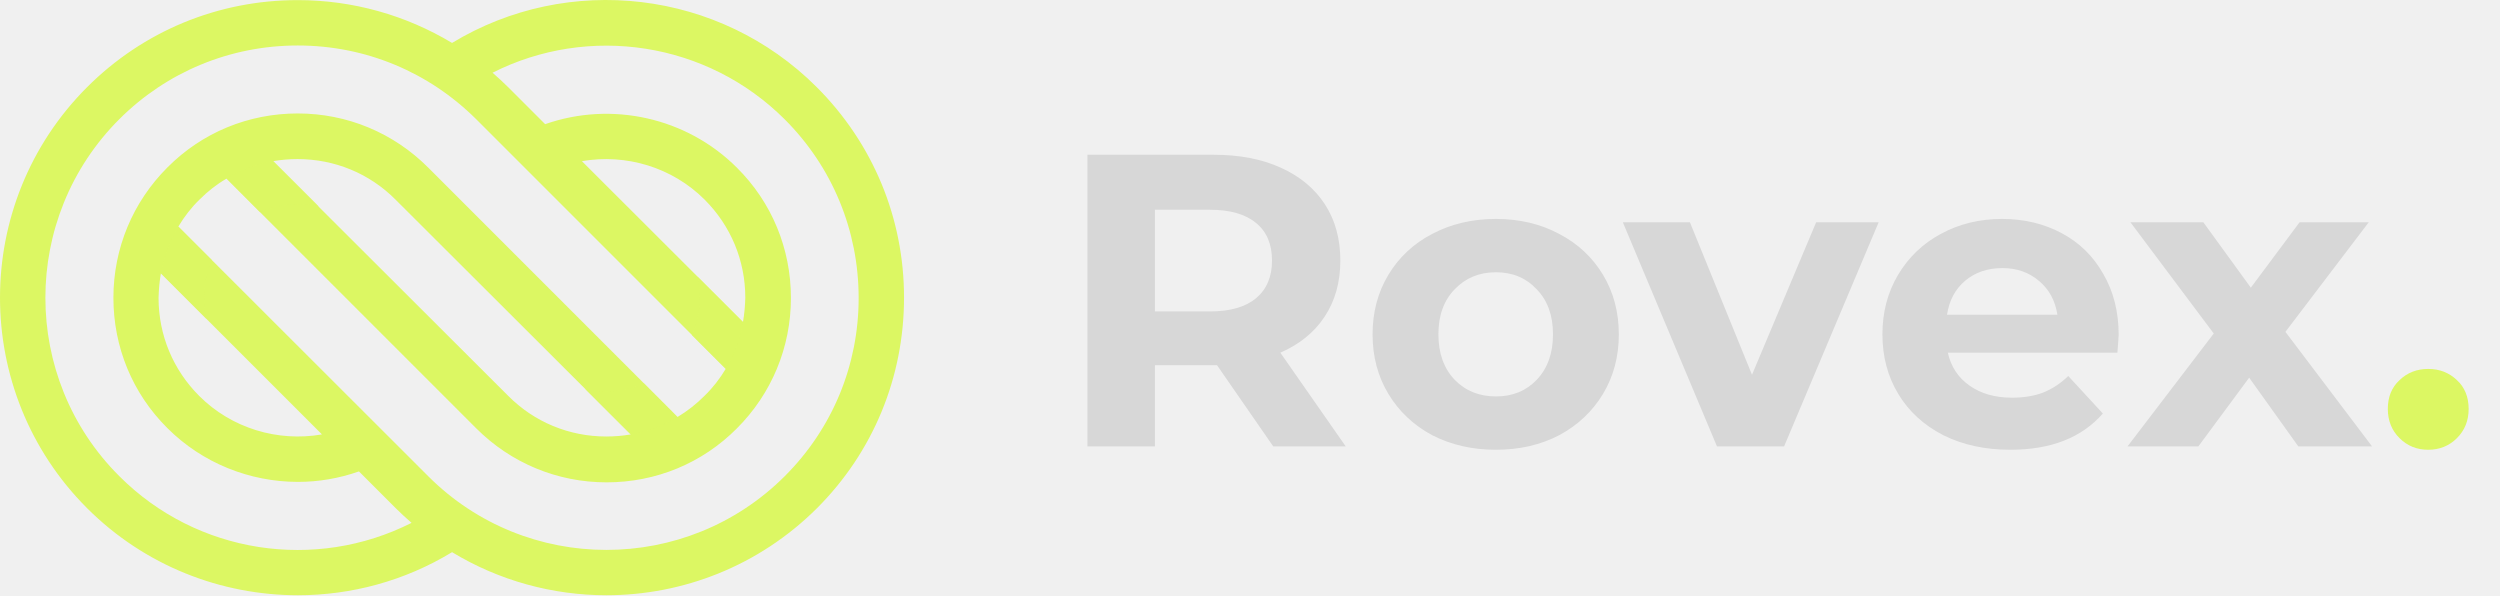
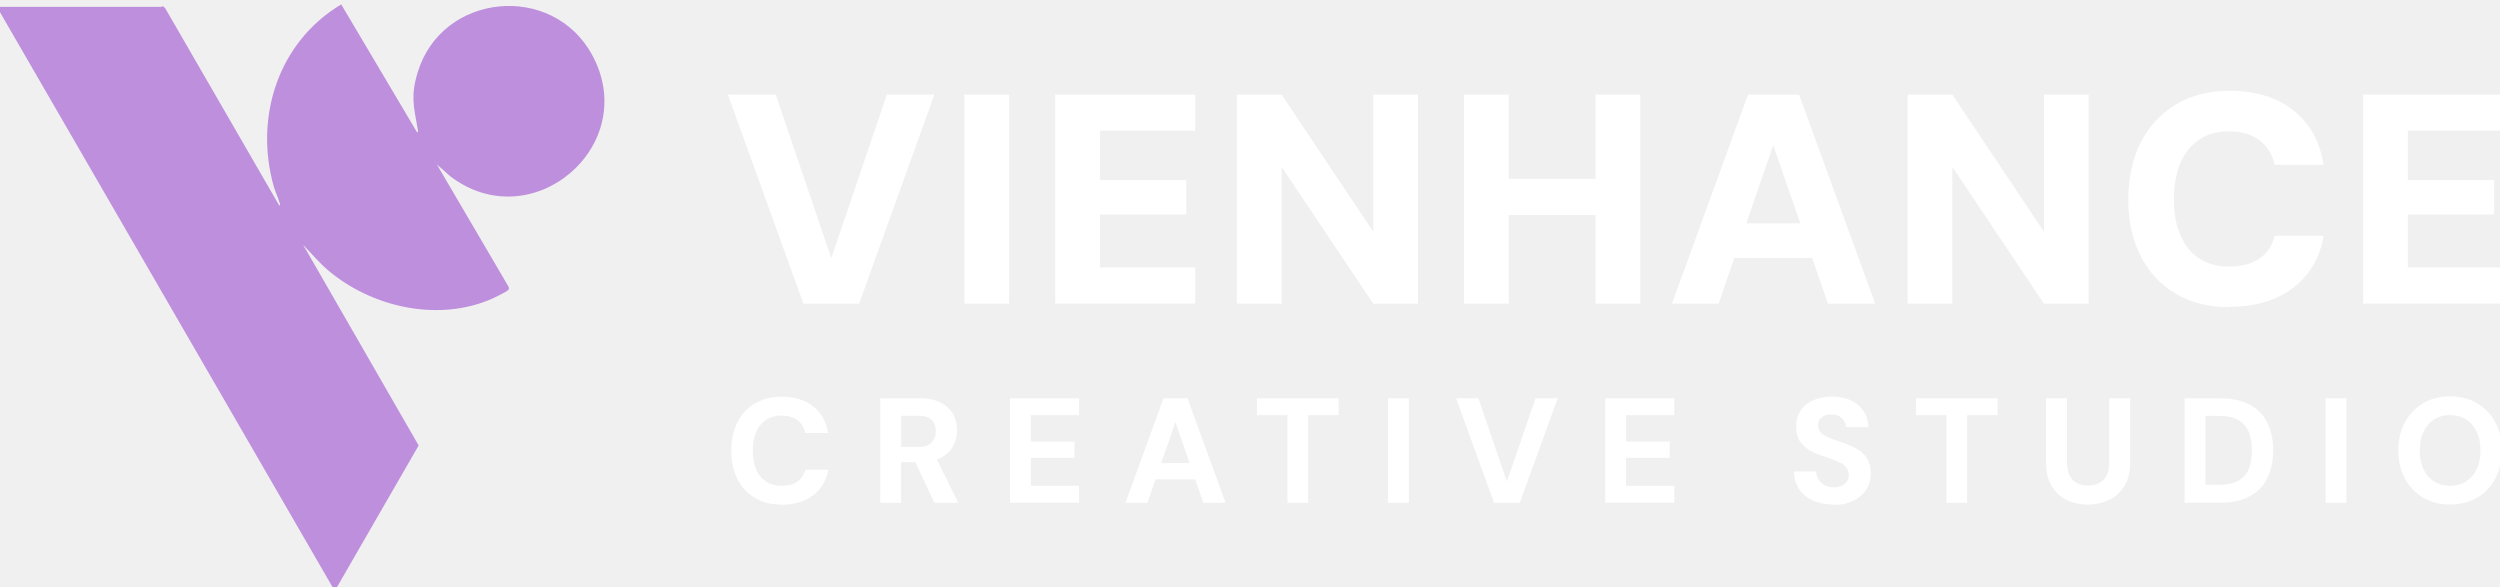
- <svg xmlns="http://www.w3.org/2000/svg" width="168" height="40" viewBox="0 0 168 40" fill="none">
-   <path d="M54.886 5.857C48.348 -0.681 38.198 -1.854 30.378 2.885C27.281 1.024 23.715 0.007 20.008 0.007C14.659 0.007 9.623 2.088 5.853 5.857C-1.951 13.662 -1.951 26.346 5.853 34.151C9.717 38.014 14.847 40 20.024 40C23.59 40 27.187 39.046 30.378 37.106C33.553 39.03 37.15 40 40.747 40C45.877 40 50.992 38.045 54.902 34.151C58.671 30.381 60.751 25.361 60.751 19.996C60.751 14.663 58.671 9.642 54.886 5.857ZM8.012 31.992C1.396 25.392 1.396 14.631 8.012 8.015C11.202 4.825 15.472 3.057 20.008 3.057C24.544 3.057 28.798 4.825 32.004 8.015L48.771 24.782C48.38 25.439 47.91 26.049 47.347 26.596C46.8 27.144 46.19 27.628 45.533 28.02L28.767 11.253C26.436 8.923 23.324 7.624 20.008 7.624C16.692 7.624 13.58 8.907 11.249 11.253C8.919 13.583 7.621 16.696 7.621 20.012C7.621 23.327 8.903 26.44 11.249 28.77C13.611 31.132 16.802 32.383 20.024 32.383C21.4 32.383 22.792 32.148 24.121 31.679L26.593 34.151C26.937 34.495 27.296 34.823 27.656 35.136C21.197 38.405 13.236 37.232 8.012 31.992ZM49.928 21.638L39.105 10.831C42.061 10.315 45.173 11.237 47.347 13.411C49.115 15.179 50.084 17.509 50.084 20.012C50.069 20.559 50.022 21.106 49.928 21.638ZM42.389 29.192C41.858 29.286 41.295 29.333 40.747 29.333C38.245 29.333 35.899 28.363 34.147 26.596L18.35 10.831C18.882 10.737 19.445 10.69 19.992 10.69C22.495 10.69 24.841 11.66 26.593 13.427L42.389 29.192ZM10.811 18.369L21.635 29.192C18.678 29.709 15.566 28.786 13.392 26.612C11.625 24.845 10.655 22.514 10.655 20.012C10.671 19.448 10.718 18.901 10.811 18.369ZM52.743 31.992C46.127 38.608 35.367 38.608 28.767 31.992L11.985 15.226C12.376 14.569 12.845 13.959 13.408 13.411C13.955 12.864 14.565 12.379 15.222 12.004L32.004 28.786C34.335 31.116 37.447 32.414 40.763 32.414C44.079 32.414 47.191 31.132 49.521 28.786C51.852 26.455 53.15 23.343 53.15 20.027C53.15 16.711 51.867 13.599 49.521 11.269C46.143 7.89 41.091 6.78 36.634 8.344L34.163 5.873C33.819 5.529 33.459 5.2 33.099 4.887C39.559 1.618 47.52 2.807 52.743 8.031C55.934 11.222 57.701 15.492 57.701 20.027C57.701 24.547 55.934 28.802 52.743 31.992Z" fill="#DCF763" />
-   <path opacity="0.7" d="M17.474 14.256C18.256 13.912 19.116 13.724 20.008 13.724C20.492 13.724 20.962 13.787 21.431 13.881L18.365 10.815C17.255 11.018 16.191 11.409 15.222 11.988L17.474 14.256Z" fill="#DCF763" />
-   <path opacity="0.7" d="M13.877 21.435C13.768 20.966 13.721 20.496 13.721 19.996C13.721 19.12 13.908 18.26 14.237 17.478L11.985 15.226C11.406 16.195 11.015 17.259 10.812 18.369L13.877 21.435Z" fill="#DCF763" />
-   <path opacity="0.7" d="M46.863 18.573C46.972 19.042 47.019 19.511 47.019 20.012C47.019 20.887 46.831 21.748 46.503 22.53L48.771 24.797C49.349 23.828 49.74 22.764 49.944 21.654L46.863 18.573Z" fill="#DCF763" />
-   <path opacity="0.7" d="M43.28 25.767C42.498 26.111 41.638 26.299 40.746 26.299C40.262 26.299 39.792 26.236 39.323 26.143L42.389 29.208C43.499 29.005 44.563 28.614 45.532 28.035L43.28 25.767Z" fill="#DCF763" />
-   <path d="M85.563 30L81.783 24.54H81.559H77.611V30H73.075V10.4H81.559C83.295 10.4 84.798 10.689 86.067 11.268C87.355 11.847 88.344 12.668 89.035 13.732C89.726 14.796 90.071 16.056 90.071 17.512C90.071 18.968 89.716 20.228 89.007 21.292C88.316 22.337 87.327 23.14 86.039 23.7L90.435 30H85.563ZM85.479 17.512C85.479 16.411 85.124 15.571 84.415 14.992C83.706 14.395 82.67 14.096 81.307 14.096H77.611V20.928H81.307C82.67 20.928 83.706 20.629 84.415 20.032C85.124 19.435 85.479 18.595 85.479 17.512ZM100.525 30.224C98.938 30.224 97.51 29.897 96.241 29.244C94.99 28.572 94.01 27.648 93.301 26.472C92.591 25.296 92.237 23.961 92.237 22.468C92.237 20.975 92.591 19.64 93.301 18.464C94.01 17.288 94.99 16.373 96.241 15.72C97.51 15.048 98.938 14.712 100.525 14.712C102.111 14.712 103.53 15.048 104.781 15.72C106.031 16.373 107.011 17.288 107.721 18.464C108.43 19.64 108.785 20.975 108.785 22.468C108.785 23.961 108.43 25.296 107.721 26.472C107.011 27.648 106.031 28.572 104.781 29.244C103.53 29.897 102.111 30.224 100.525 30.224ZM100.525 26.64C101.645 26.64 102.559 26.267 103.269 25.52C103.997 24.755 104.361 23.737 104.361 22.468C104.361 21.199 103.997 20.191 103.269 19.444C102.559 18.679 101.645 18.296 100.525 18.296C99.405 18.296 98.481 18.679 97.753 19.444C97.025 20.191 96.661 21.199 96.661 22.468C96.661 23.737 97.025 24.755 97.753 25.52C98.481 26.267 99.405 26.64 100.525 26.64ZM126.246 14.936L119.89 30H115.382L109.054 14.936H113.562L117.734 25.184L122.046 14.936H126.246ZM142.375 22.524C142.375 22.58 142.347 22.972 142.291 23.7H130.895C131.1 24.633 131.585 25.371 132.351 25.912C133.116 26.453 134.068 26.724 135.207 26.724C135.991 26.724 136.681 26.612 137.279 26.388C137.895 26.145 138.464 25.772 138.987 25.268L141.311 27.788C139.892 29.412 137.82 30.224 135.095 30.224C133.396 30.224 131.893 29.897 130.587 29.244C129.28 28.572 128.272 27.648 127.563 26.472C126.853 25.296 126.499 23.961 126.499 22.468C126.499 20.993 126.844 19.668 127.535 18.492C128.244 17.297 129.205 16.373 130.419 15.72C131.651 15.048 133.023 14.712 134.535 14.712C136.009 14.712 137.344 15.029 138.539 15.664C139.733 16.299 140.667 17.213 141.339 18.408C142.029 19.584 142.375 20.956 142.375 22.524ZM134.563 18.016C133.573 18.016 132.743 18.296 132.071 18.856C131.399 19.416 130.988 20.181 130.839 21.152H138.259C138.109 20.2 137.699 19.444 137.027 18.884C136.355 18.305 135.533 18.016 134.563 18.016ZM154.448 30L151.144 25.38L147.728 30H142.968L148.764 22.412L143.164 14.936H148.064L151.256 19.332L154.532 14.936H159.18L153.58 22.3L159.404 30H154.448Z" fill="#D7D7D7" />
-   <path d="M163.177 30.224C162.411 30.224 161.767 29.963 161.245 29.44C160.722 28.917 160.461 28.264 160.461 27.48C160.461 26.677 160.722 26.033 161.245 25.548C161.767 25.044 162.411 24.792 163.177 24.792C163.942 24.792 164.586 25.044 165.109 25.548C165.631 26.033 165.893 26.677 165.893 27.48C165.893 28.264 165.631 28.917 165.109 29.44C164.586 29.963 163.942 30.224 163.177 30.224Z" fill="#DCF763" />
+ <svg xmlns="http://www.w3.org/2000/svg" id="Layer_1" data-name="Layer 1" viewBox="0 0 170.49 40">
+   <defs>
+     <style>
+       .cls-1 {
+         fill: #fff;
+       }
+ 
+       .cls-2 {
+         fill: #be8fdc;
+       }
+     </style>
+   </defs>
+   <path class="cls-2" d="M-.21.47h11.22s.05-.05.1-.05l.15.13,7.78,13.46c.1.01.05-.12.03-.17-.1-.36-.29-.74-.4-1.12-1.34-4.74.31-9.86,4.6-12.42l5.17,8.72c.1.02.06-.13.05-.19-.27-1.56-.5-2.26-.01-3.88,1.63-5.44,9.2-6.19,11.91-1.19,3.34,6.16-4.11,12.53-9.7,8.25l-.9-.8,4.89,8.34c.13.23-.2.35-.38.45-3.72,2.09-8.62,1.16-11.81-1.47-.67-.55-1.23-1.21-1.82-1.84l7.88,13.69-5.72,9.92L-.21.47Z" />
+   <g>
+     <path class="cls-1" d="M54.79,20.71l-5.15-14.26h3.26l3.79,11.16,3.79-11.16h3.24l-5.13,14.26h-3.79Z" />
+     <path class="cls-1" d="M65.77,20.71V6.45h3.05v14.26h-3.05Z" />
+     <path class="cls-1" d="M71.96,20.71V6.45h9.55v2.46h-6.5v3.36h5.89v2.36h-5.89v3.61h6.5v2.46h-9.55Z" />
+     <path class="cls-1" d="M84.35,20.71V6.45h3.05l6.25,9.35V6.45h3.05v14.26h-3.05l-6.25-9.33v9.33h-3.05Z" />
+     <path class="cls-1" d="M99.84,20.71V6.45h3.05v14.26h-3.05ZM102.51,14.66v-2.46h6.76v2.46h-6.76ZM108.81,20.71V6.45h3.05v14.26h-3.05Z" />
+     <path class="cls-1" d="M114.02,20.71l5.19-14.26h3.48l5.19,14.26h-3.22l-3.73-10.81-3.73,10.81h-3.2ZM116.28,17.59l.79-2.36h7.5l.77,2.36h-9.06Z" />
+     <path class="cls-1" d="M130.09,20.71V6.45h3.05l6.25,9.35V6.45h3.05v14.26h-3.05l-6.25-9.33v9.33h-3.05Z" />
+     <path class="cls-1" d="M152.06,20.95c-1.43,0-2.66-.31-3.7-.93-1.04-.62-1.84-1.48-2.39-2.59-.56-1.11-.83-2.38-.83-3.82s.28-2.75.83-3.86c.56-1.11,1.35-1.98,2.39-2.61,1.04-.63,2.27-.95,3.7-.95,1.75,0,3.19.44,4.32,1.32,1.13.88,1.82,2.13,2.08,3.73h-3.34c-.16-.72-.51-1.28-1.04-1.68-.53-.4-1.22-.6-2.06-.6s-1.48.19-2.05.57c-.56.38-.99.91-1.28,1.6-.29.69-.44,1.51-.44,2.47s.15,1.75.44,2.43c.29.69.72,1.22,1.28,1.59.56.37,1.25.56,2.05.56.84,0,1.53-.18,2.06-.54.53-.36.88-.88,1.04-1.56h3.34c-.26,1.51-.95,2.69-2.08,3.55-1.13.86-2.57,1.29-4.32,1.29Z" />
+     <path class="cls-1" d="M161.15,20.71V6.45h9.55v2.46h-6.5v3.36h5.89v2.36h-5.89v3.61h6.5v2.46h-9.55Z" />
+     <path class="cls-1" d="M53.3,34.41c-.71,0-1.32-.15-1.83-.46-.52-.31-.91-.74-1.19-1.29-.27-.55-.41-1.19-.41-1.92s.14-1.37.41-1.92.67-.99,1.19-1.3c.52-.31,1.13-.47,1.83-.47.87,0,1.58.22,2.14.65.56.43.9,1.05,1.04,1.83h-1.57c-.08-.38-.26-.67-.53-.88s-.64-.31-1.08-.31c-.41,0-.77.1-1.06.29-.29.19-.52.47-.67.83-.16.36-.23.79-.23,1.28s.08.92.23,1.28.38.63.67.82c.29.19.64.29,1.06.29.45,0,.81-.1,1.08-.29.27-.19.45-.46.54-.81h1.57c-.14.74-.48,1.32-1.04,1.75-.56.42-1.27.64-2.14.64Z" />
+     <path class="cls-1" d="M60.03,34.29v-7.13h2.7c.58,0,1.05.1,1.43.3.38.2.66.46.84.79s.27.7.27,1.1c0,.38-.09.74-.27,1.07-.18.33-.46.6-.84.8-.38.2-.86.3-1.45.3h-1.26v2.77h-1.43ZM61.45,30.48h1.18c.41,0,.71-.1.9-.3s.29-.46.29-.78-.09-.57-.28-.76c-.19-.19-.49-.29-.9-.29h-1.18v2.13ZM63.72,34.29l-1.46-3.13h1.54l1.55,3.13h-1.63Z" />
+     <path class="cls-1" d="M68.88,34.29v-7.13h4.71v1.15h-3.29v1.8h2.98v1.11h-2.98v1.91h3.29v1.15h-4.71Z" />
+     <path class="cls-1" d="M76.75,34.29l2.6-7.13h1.63l2.6,7.13h-1.52l-1.9-5.51-1.91,5.51h-1.49ZM77.89,32.69l.38-1.11h3.67l.37,1.11h-4.41Z" />
+     <path class="cls-1" d="M87.8,34.29v-5.98h-2.08v-1.15h5.57v1.15h-2.08v5.98h-1.42Z" />
+     <path class="cls-1" d="M94.65,34.29v-7.13h1.43v7.13h-1.43Z" />
+     <path class="cls-1" d="M101.89,34.29l-2.59-7.13h1.52l1.94,5.68,1.96-5.68h1.51l-2.59,7.13h-1.75Z" />
+     <path class="cls-1" d="M109.47,34.29v-7.13h4.71v1.15h-3.29v1.8h2.98v1.11h-2.98v1.91h3.29v1.15h-4.71Z" />
+     <path class="cls-1" d="M125.04,34.41c-.51,0-.97-.09-1.37-.26-.41-.18-.73-.43-.96-.77-.23-.34-.36-.75-.37-1.23h1.51c.01.2.07.39.17.55.1.16.23.29.41.39.17.1.38.14.63.14.2,0,.38-.03.53-.1.15-.07.27-.16.36-.29.09-.12.13-.27.13-.45,0-.19-.05-.35-.15-.48s-.23-.25-.4-.34-.37-.18-.6-.26-.46-.16-.71-.24c-.56-.18-.99-.43-1.29-.74-.3-.31-.44-.72-.44-1.23,0-.43.1-.8.31-1.11.21-.31.5-.54.87-.7s.79-.24,1.26-.24.92.08,1.28.25c.37.17.66.41.87.72s.33.68.34,1.11h-1.54c0-.16-.04-.3-.13-.43s-.2-.24-.34-.32c-.14-.08-.31-.12-.5-.12-.18,0-.33.02-.47.08s-.25.14-.33.25c-.08.11-.12.25-.12.42s.04.31.12.42c.08.11.2.21.35.29s.32.16.52.23c.2.07.41.14.64.22.36.12.69.27.99.43.3.17.54.38.71.65s.26.61.26,1.05c0,.38-.1.73-.29,1.05-.19.32-.48.58-.86.78-.38.2-.84.3-1.39.3Z" />
+     <path class="cls-1" d="M132.74,34.29v-5.98h-2.08v-1.15h5.57v1.15h-2.08v5.98h-1.42Z" />
+     <path class="cls-1" d="M142.37,34.41c-.53,0-1.01-.11-1.44-.32-.43-.21-.77-.53-1.02-.95-.25-.42-.38-.96-.38-1.61v-4.37h1.43v4.38c0,.35.06.63.17.87.11.23.28.41.49.52.22.12.48.18.77.18s.58-.06.79-.18c.21-.12.38-.29.49-.52.12-.23.17-.52.17-.87v-4.38h1.43v4.37c0,.65-.13,1.19-.39,1.61-.26.42-.61.74-1.05.95-.44.21-.93.32-1.46.32Z" />
+     <path class="cls-1" d="M148.98,34.29v-7.13h2.4c.83,0,1.51.15,2.05.44.54.3.94.71,1.2,1.24.26.53.39,1.16.39,1.88s-.13,1.34-.39,1.87c-.26.54-.66.95-1.2,1.25-.54.3-1.22.44-2.05.44h-2.4ZM150.4,33.06h.91c.56,0,1.01-.09,1.34-.28.33-.19.57-.45.71-.8.14-.35.21-.77.21-1.26s-.07-.91-.21-1.26c-.14-.35-.38-.62-.71-.81-.33-.19-.78-.29-1.34-.29h-.91v4.69Z" />
+     <path class="cls-1" d="M158.59,34.29v-7.13h1.43v7.13h-1.43Z" />
+     <path class="cls-1" d="M167.08,34.41c-.69,0-1.3-.16-1.83-.47-.53-.31-.94-.74-1.24-1.3-.3-.55-.45-1.19-.45-1.92s.15-1.37.45-1.92c.3-.55.72-.99,1.24-1.3s1.14-.47,1.83-.47,1.32.16,1.85.47c.53.31.95.74,1.24,1.3.3.55.44,1.19.44,1.92s-.15,1.37-.44,1.92c-.3.55-.71.99-1.24,1.3-.53.31-1.15.47-1.85.47ZM167.08,33.13c.43,0,.8-.1,1.1-.3s.55-.47.72-.83c.17-.36.26-.78.26-1.28s-.09-.92-.26-1.28c-.17-.36-.41-.63-.72-.83-.31-.2-.68-.3-1.1-.3s-.78.1-1.09.3c-.31.2-.55.47-.72.83s-.25.78-.25,1.28.08.92.25,1.28.41.63.72.83c.31.2.68.3,1.09.3Z" />
+   </g>
</svg>
